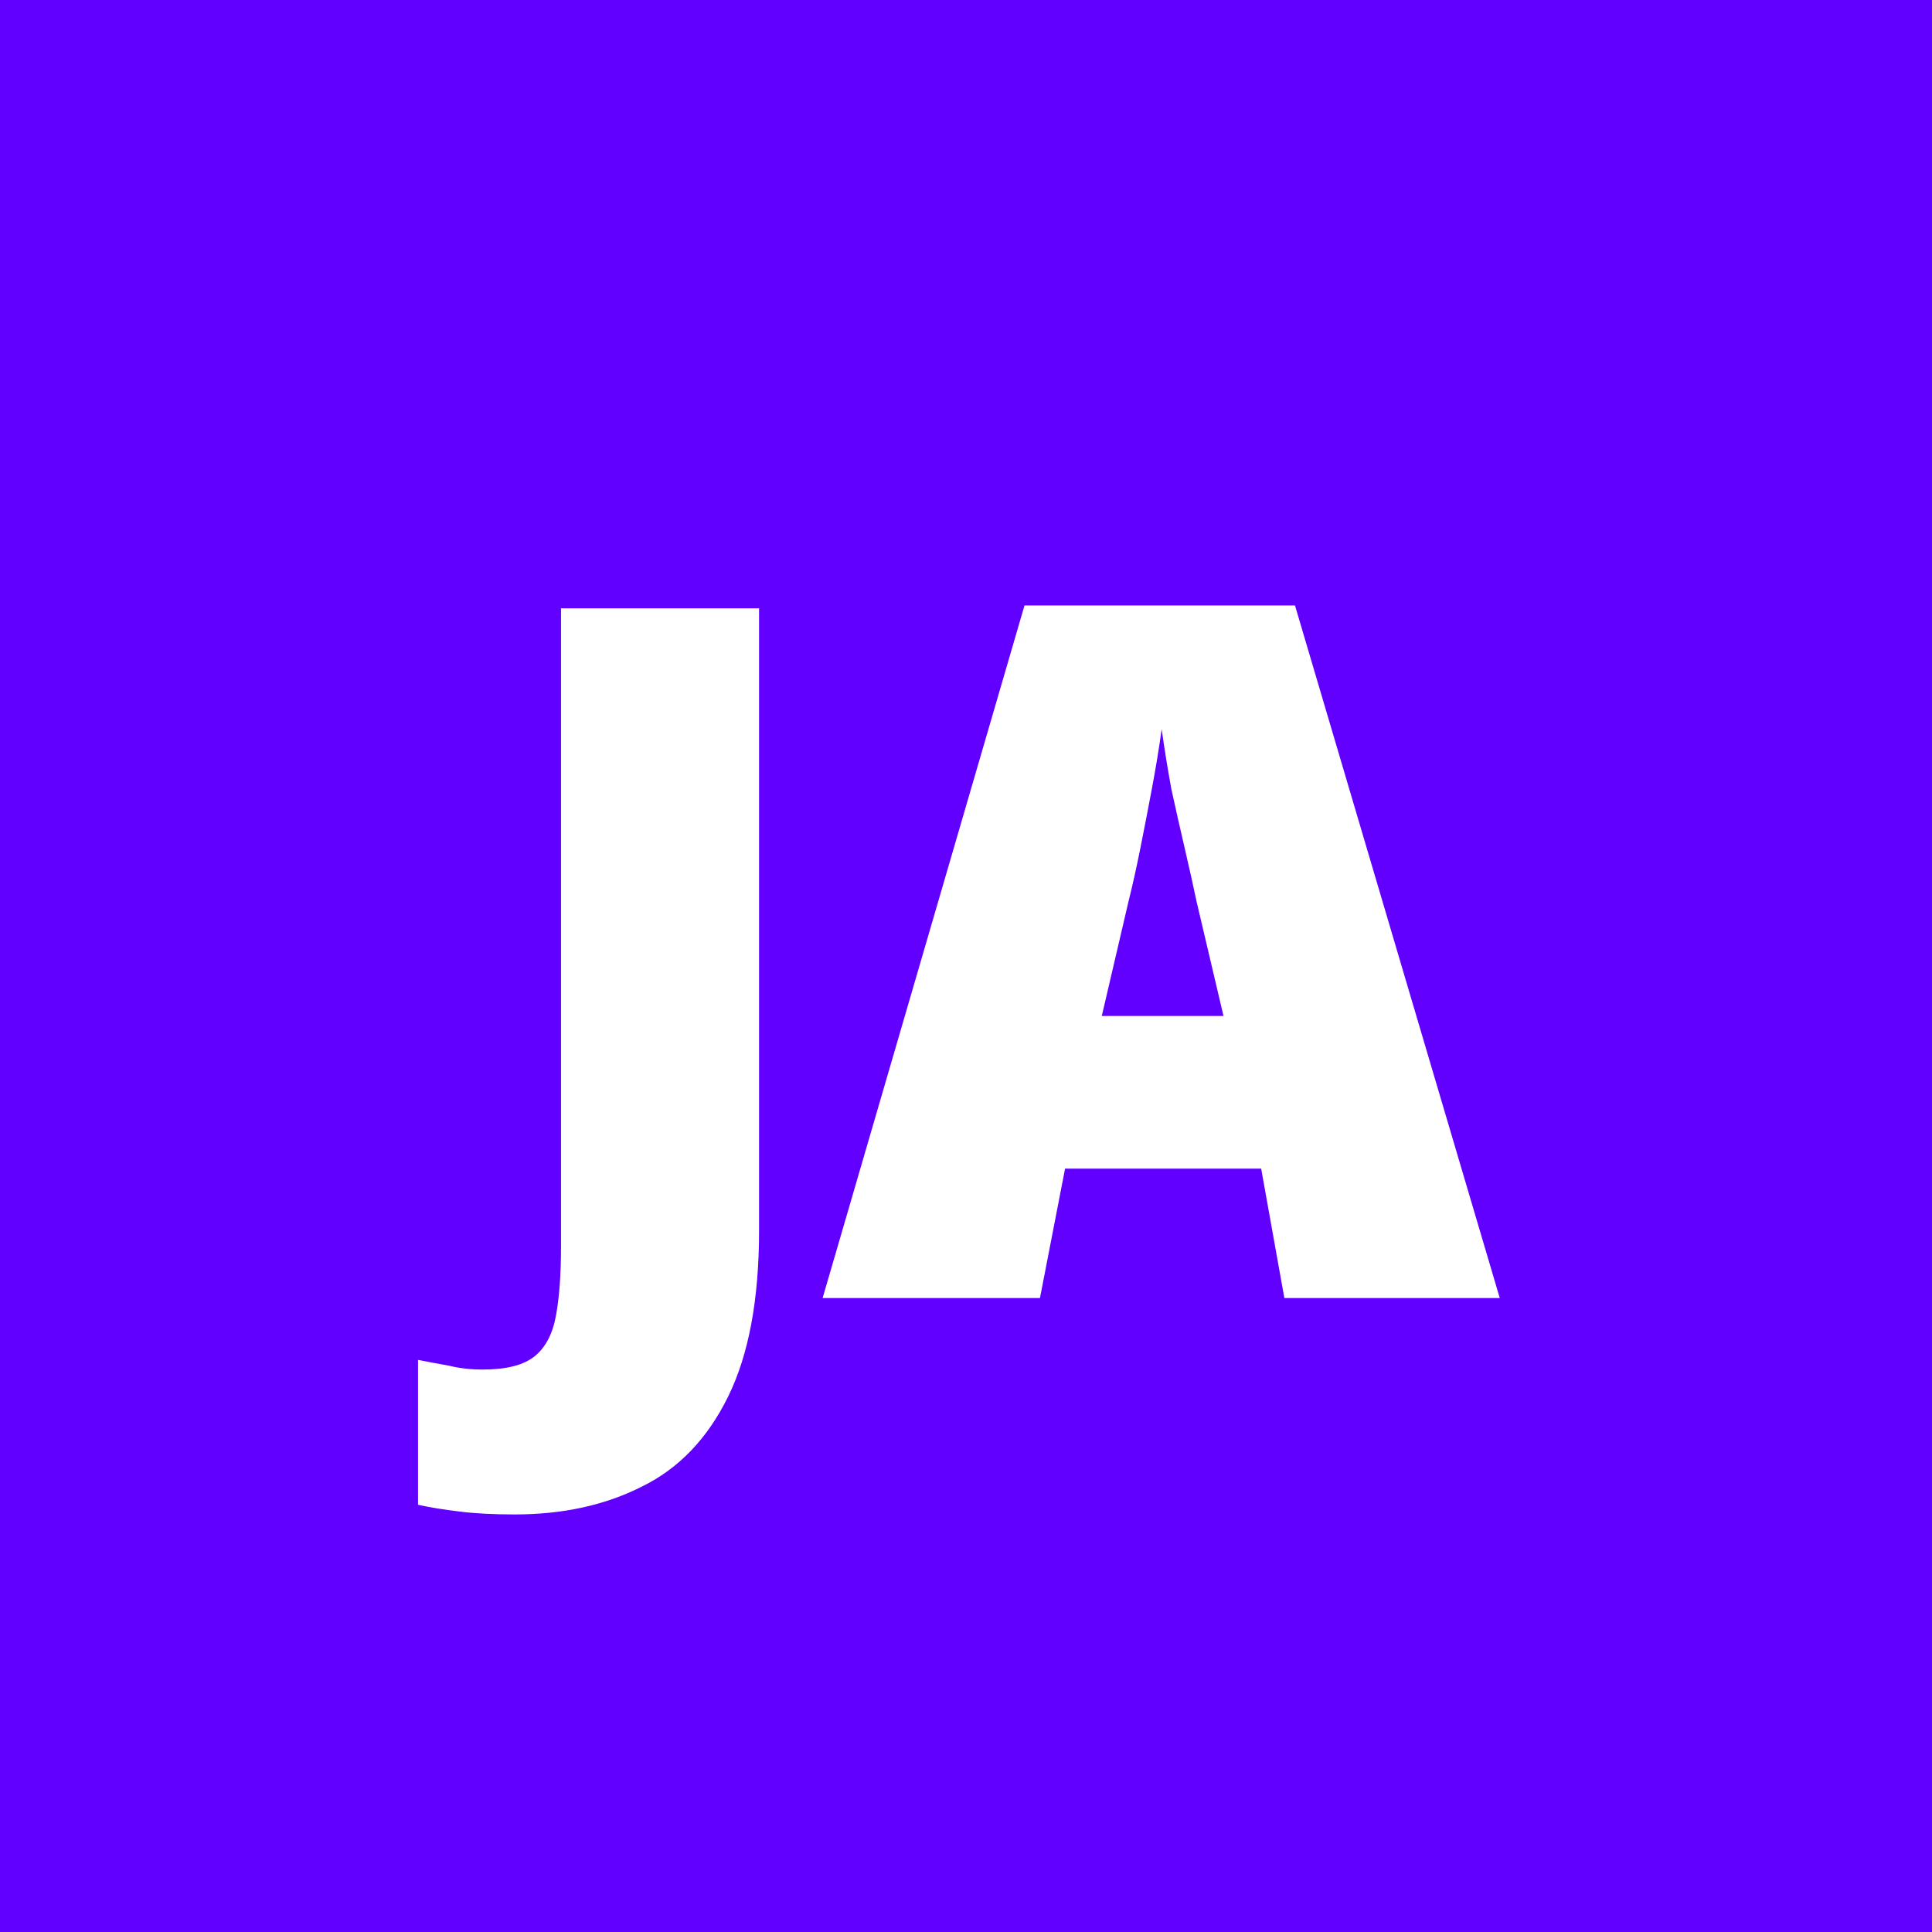
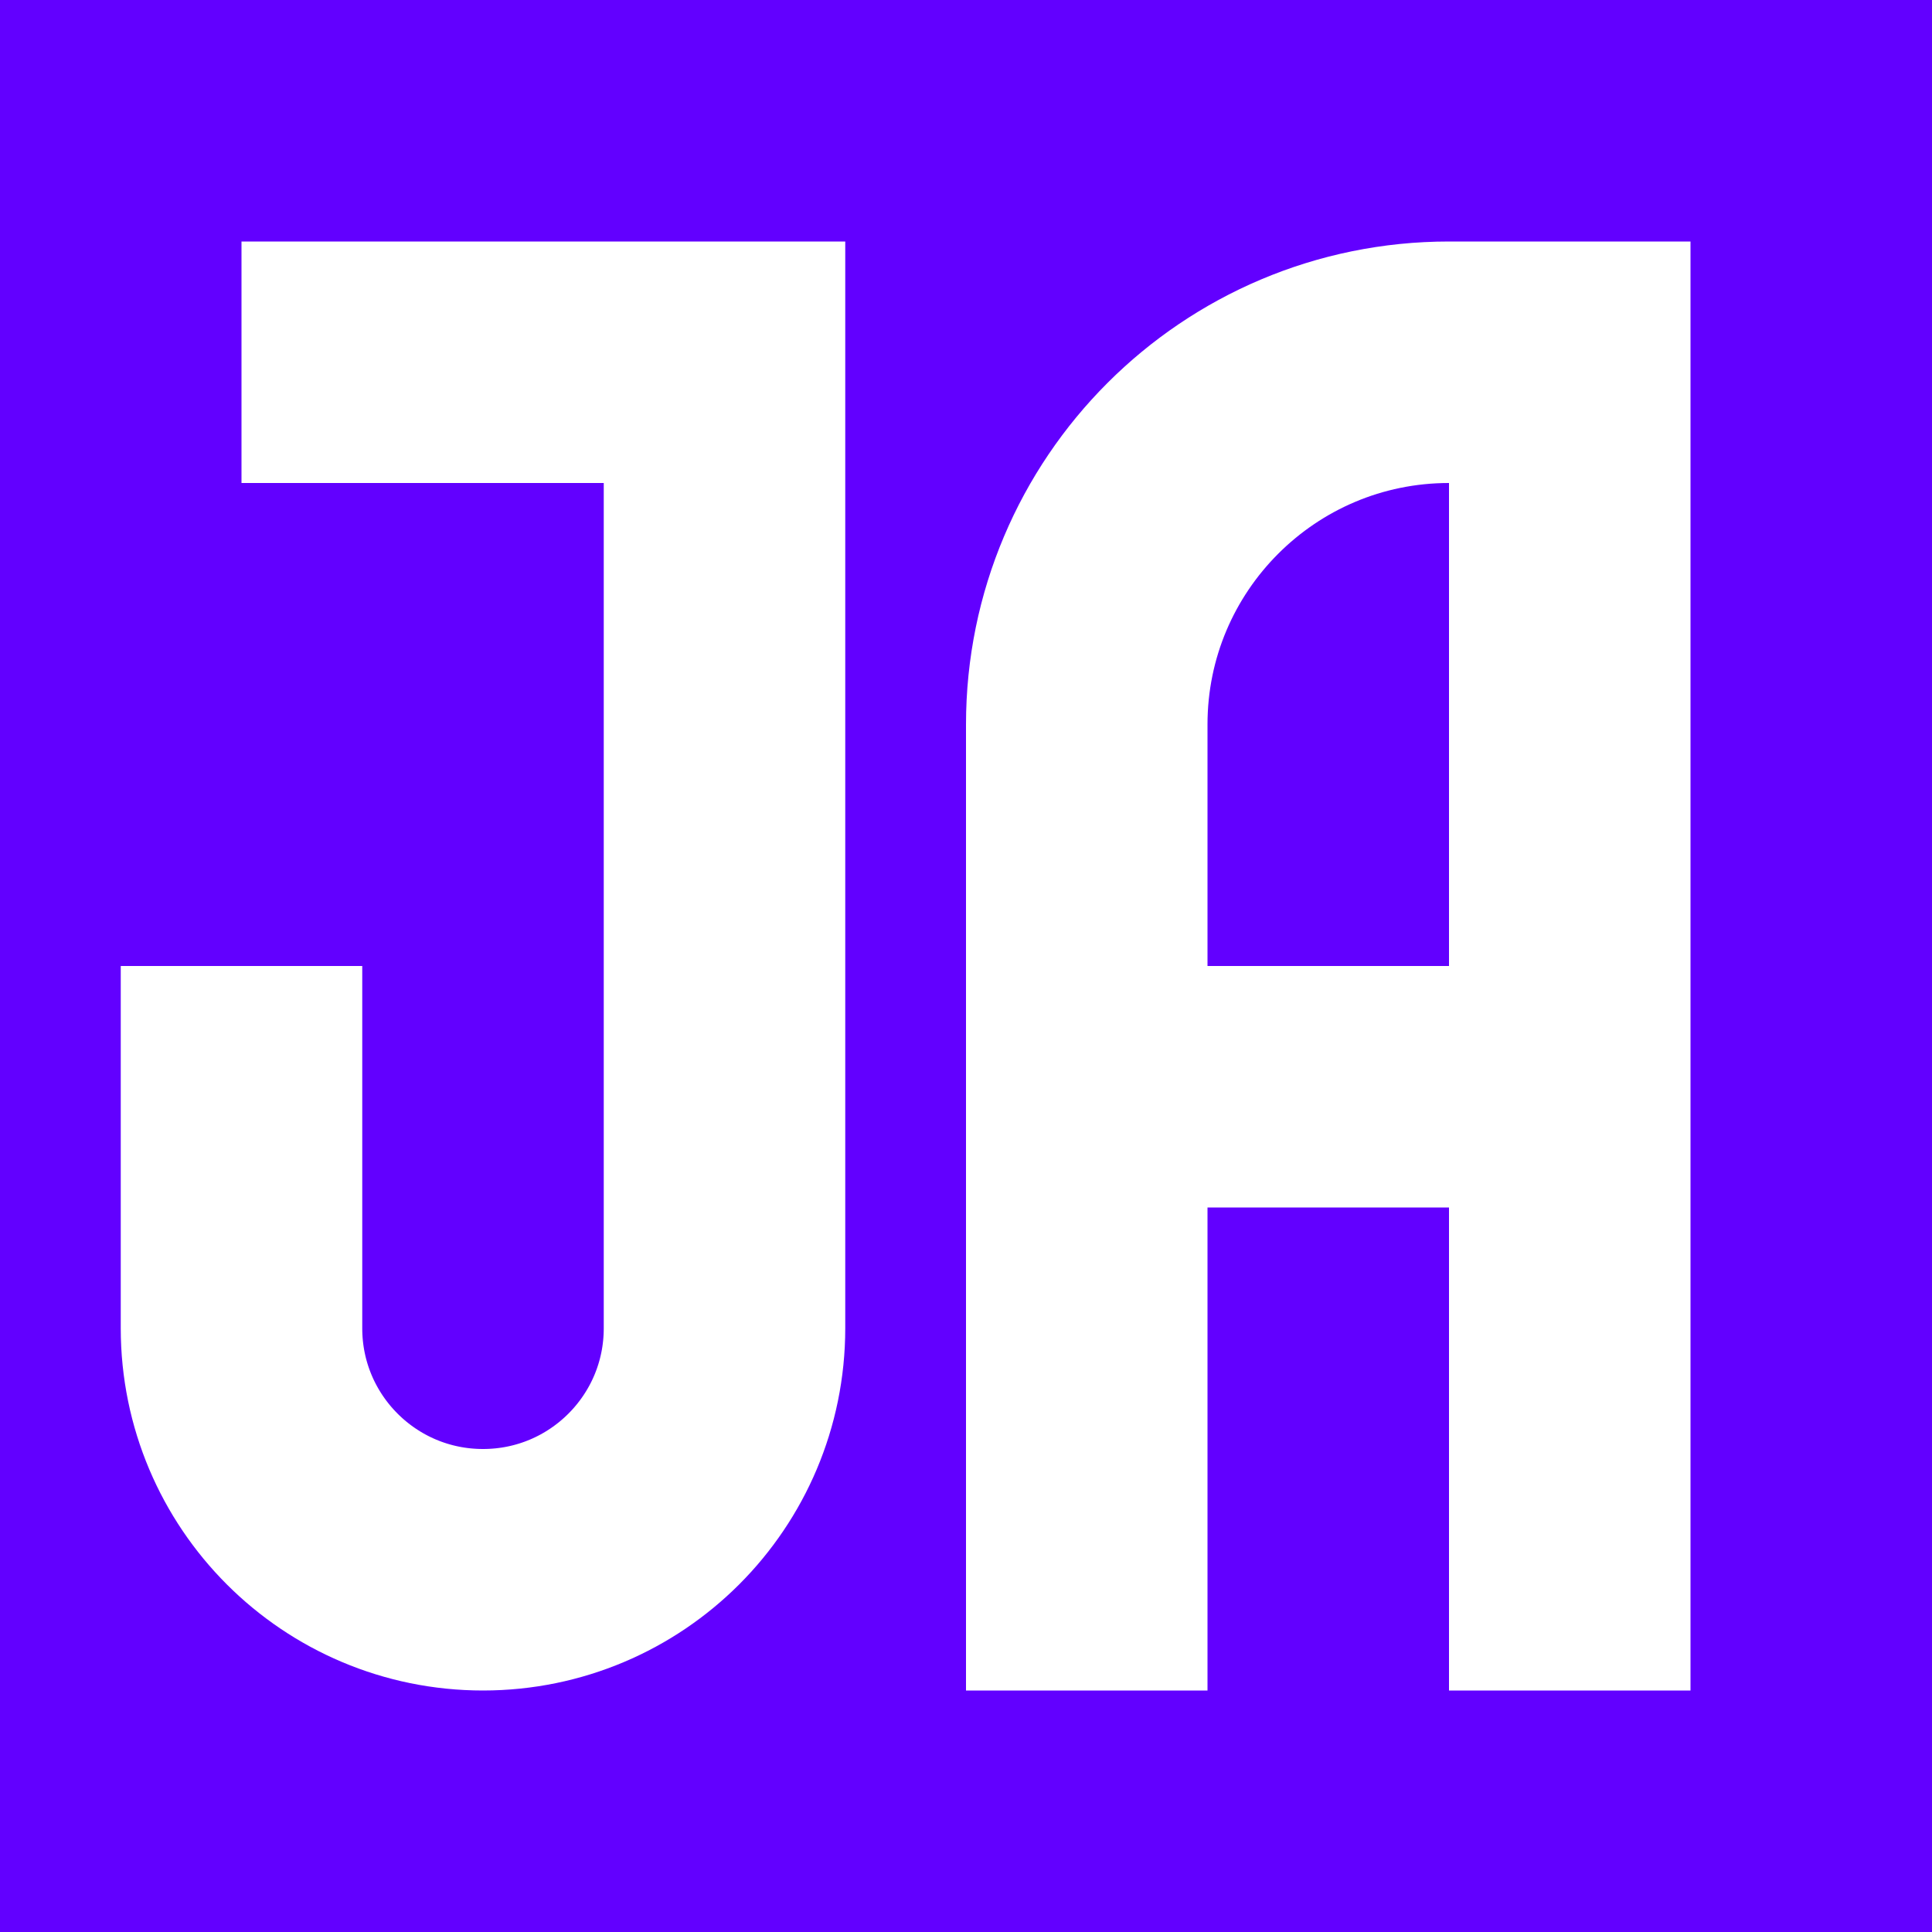
- <svg xmlns="http://www.w3.org/2000/svg" width="64" height="64" viewBox="0 0 64 64" fill="none">
-   <rect width="64" height="64" fill="#6200FF" />
-   <path d="M17.049 50.168C16.345 50.168 15.736 50.136 15.225 50.072C14.691 50.008 14.232 49.933 13.848 49.848V45.048C14.168 45.112 14.51 45.176 14.873 45.24C15.214 45.325 15.587 45.368 15.992 45.368C16.782 45.368 17.358 45.219 17.721 44.92C18.083 44.621 18.318 44.163 18.424 43.544C18.531 42.947 18.584 42.2 18.584 41.304V20.152H25.145V40.76C25.145 43.043 24.803 44.877 24.12 46.264C23.438 47.651 22.488 48.643 21.273 49.24C20.056 49.859 18.648 50.168 17.049 50.168ZM42.546 43L41.778 38.712H35.282L34.45 43H27.25L33.938 20.056H42.898L49.682 43H42.546ZM39.634 29.848C39.527 29.336 39.399 28.76 39.25 28.12C39.101 27.48 38.951 26.819 38.802 26.136C38.674 25.432 38.567 24.771 38.482 24.152C38.397 24.771 38.29 25.421 38.162 26.104C38.034 26.787 37.906 27.448 37.778 28.088C37.65 28.728 37.522 29.304 37.394 29.816L36.498 33.656H40.53L39.634 29.848Z" fill="white" />
+ <svg xmlns="http://www.w3.org/2000/svg" width="16" height="16" viewBox="0 0 16 16" fill="none">
+   <rect width="16" height="16" fill="#6200FF" />
+   <path d="M9 14V6C9 4.343 10.343 3 12 3H13V14" stroke="white" stroke-width="2" />
+   <line x1="8" y1="9" x2="12" y2="9" stroke="white" stroke-width="2" />
+   <path d="M2 3H6V11C6 12.105 5.105 13 4 13V13C2.895 13 2 12.105 2 11V8" stroke="white" stroke-width="2" />
</svg>
